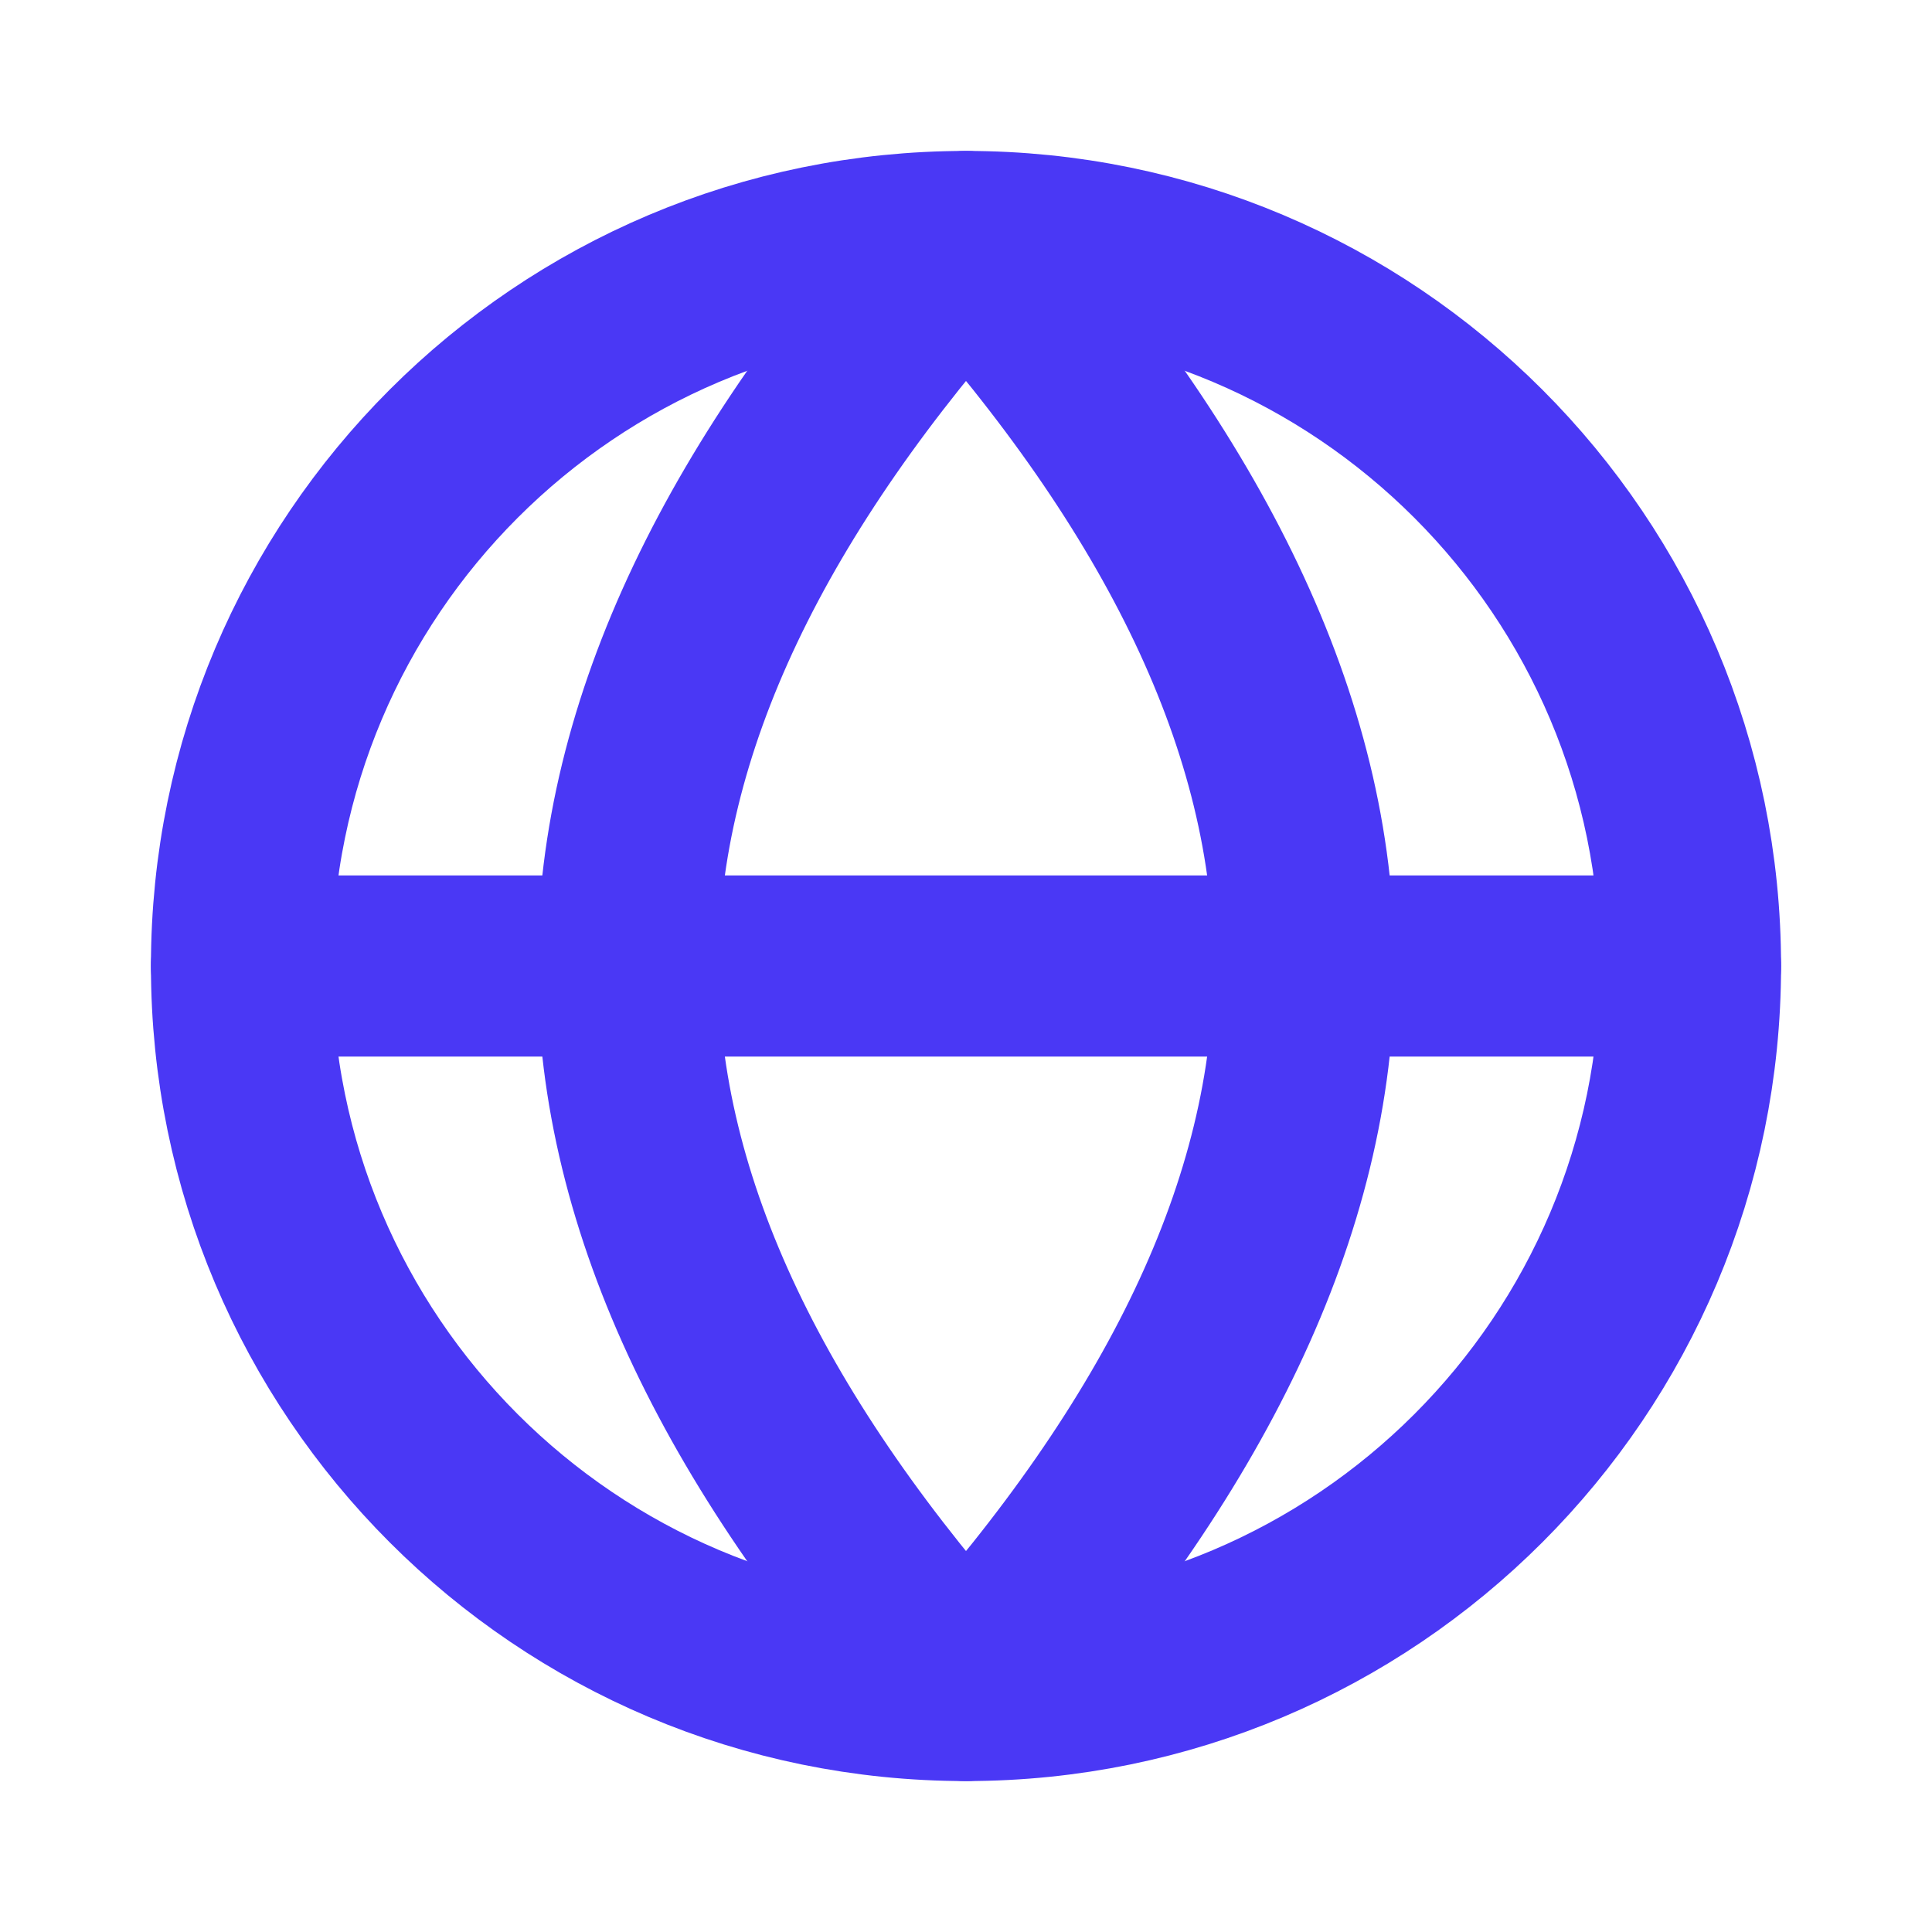
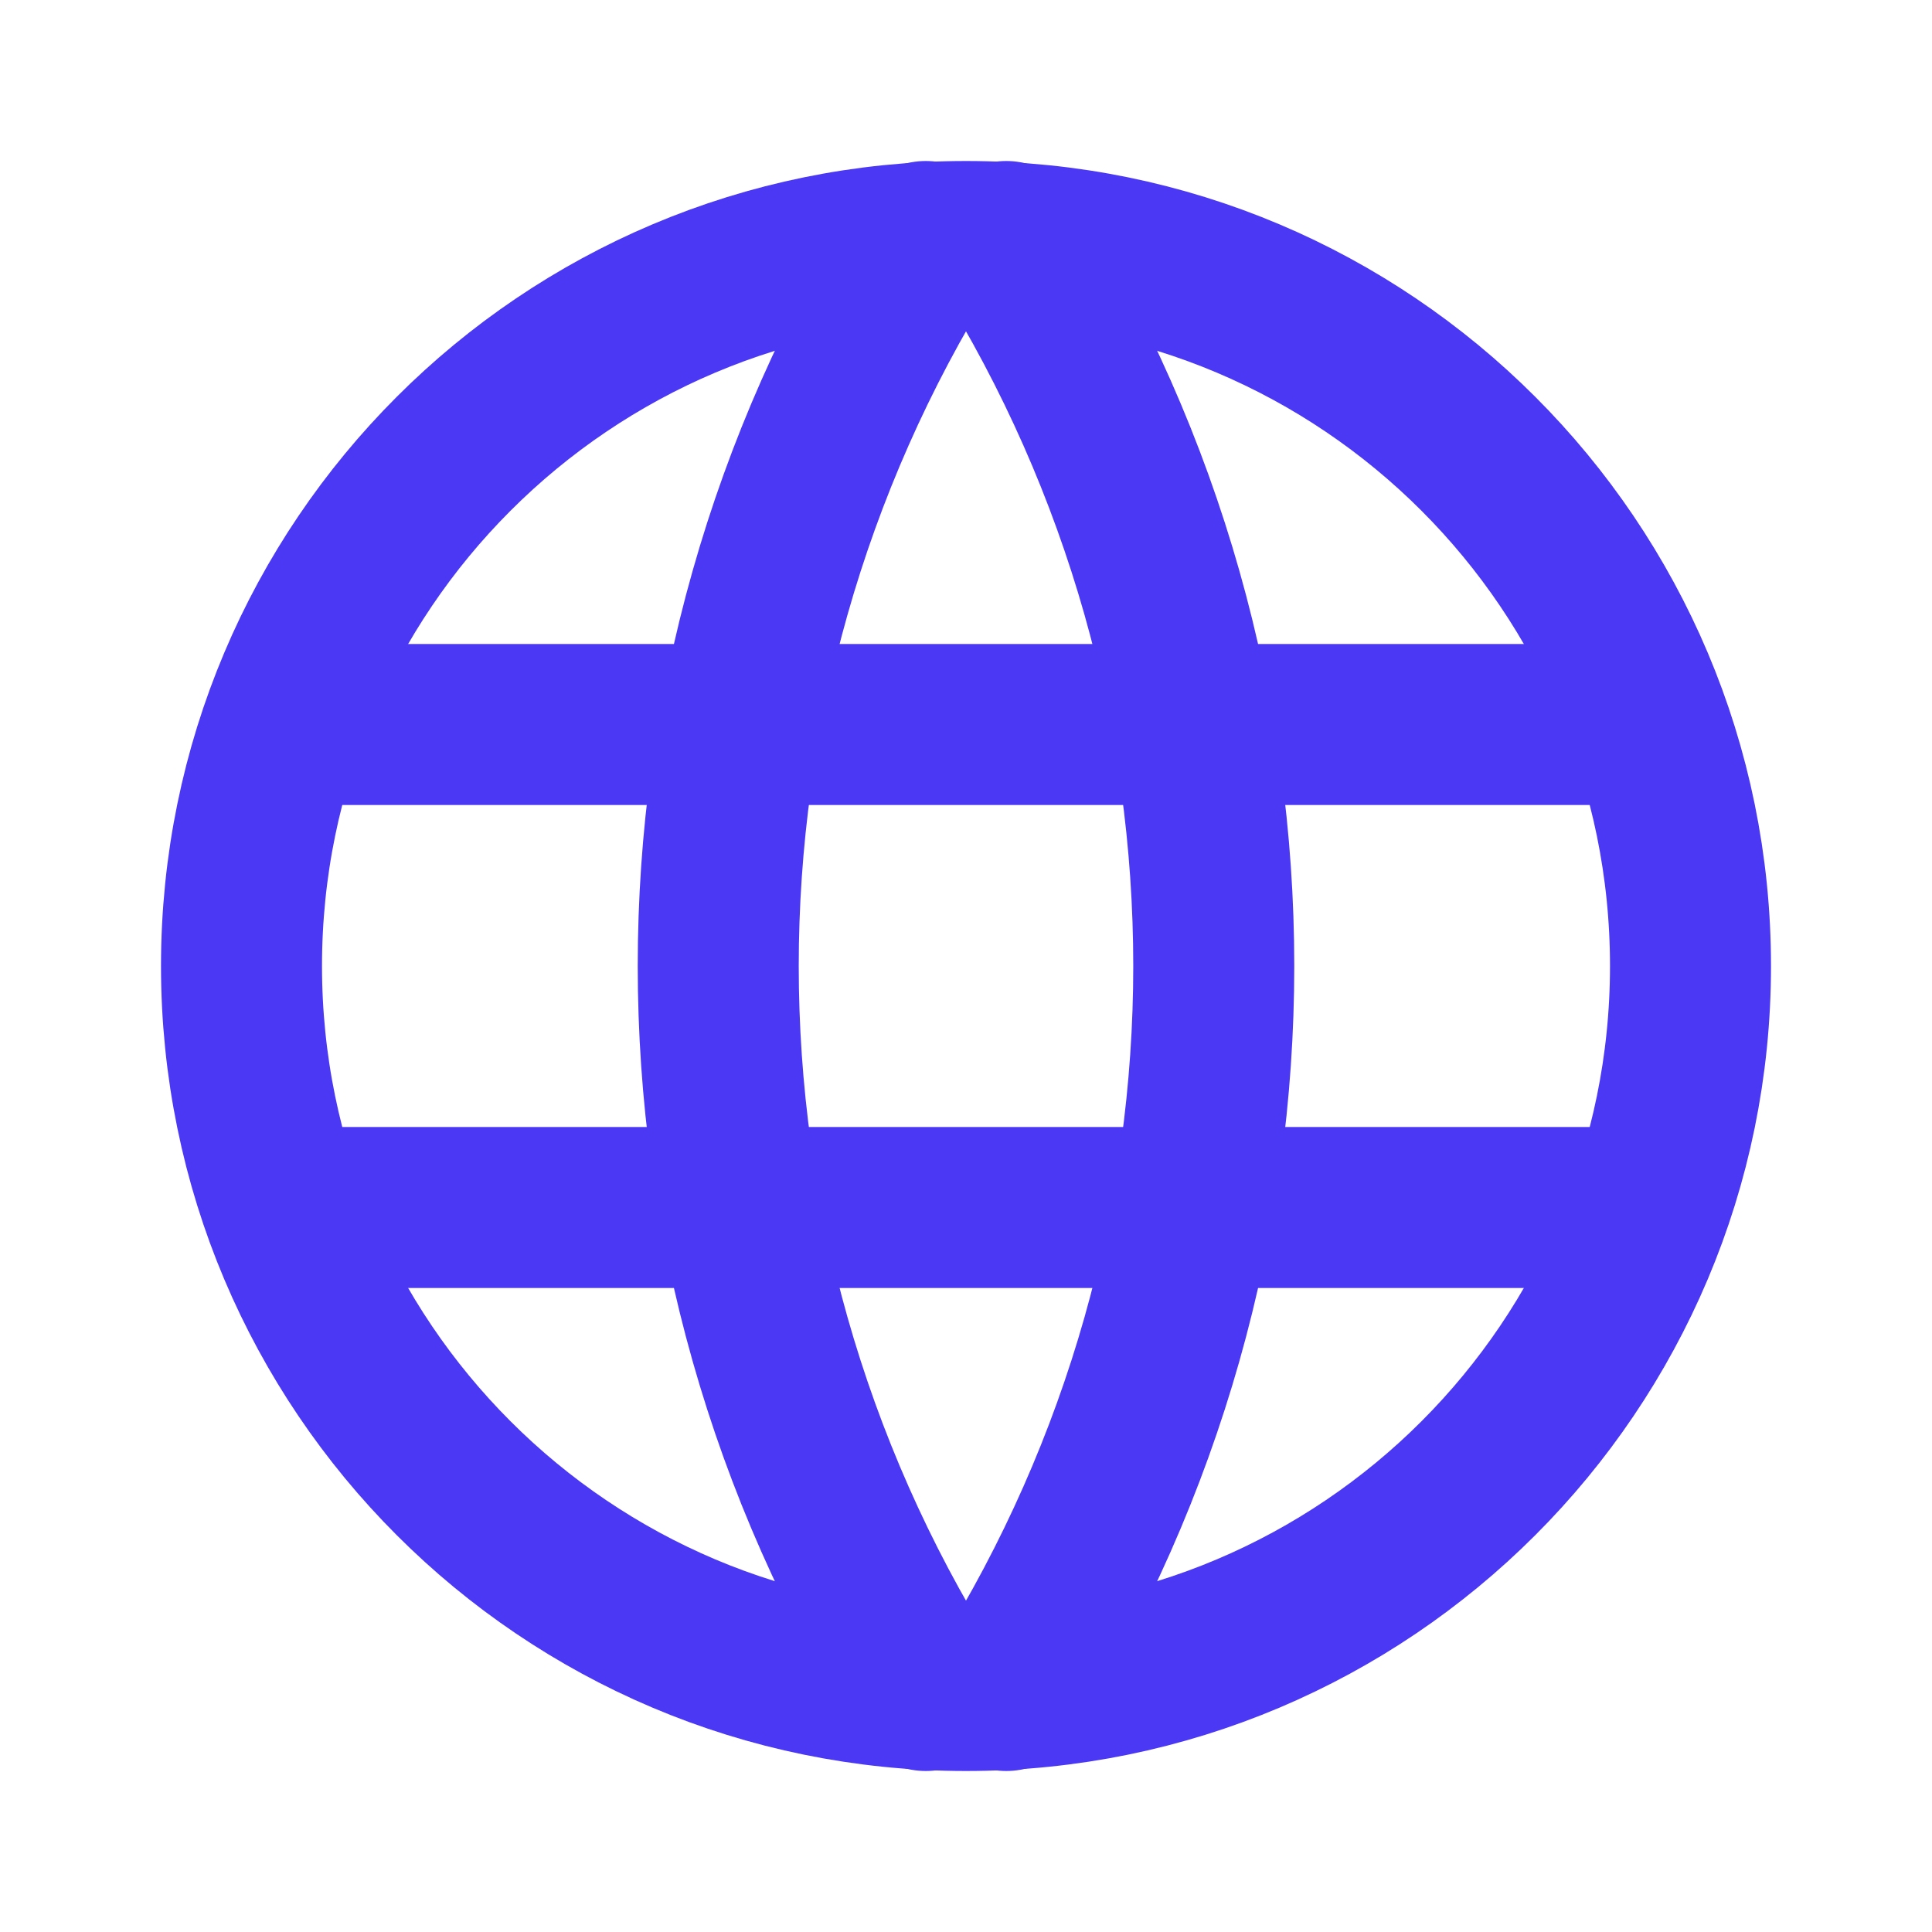
- <svg xmlns="http://www.w3.org/2000/svg" width="16" height="16" viewBox="0 0 16 16" fill="none" aria-hidden="true">
-   <circle cx="8" cy="8" r="6" stroke="#4A38F5" stroke-width="1.5" />
-   <path d="M2 8h12" stroke="#4A38F5" stroke-width="1.5" stroke-linecap="round" />
-   <path d="M8 2c1.8 2 2.8 4 2.8 6s-1 4-2.8 6c-1.8-2-2.8-4-2.8-6s1-4 2.8-6Z" stroke="#4A38F5" stroke-width="1.5" stroke-linejoin="round" />
+ <svg xmlns="http://www.w3.org/2000/svg" width="24" height="24" viewBox="0 0 24 24" fill="none" stroke="#4A38F5" stroke-width="2" stroke-linecap="round" stroke-linejoin="round" aria-hidden="true">
+   <circle cx="12" cy="12" r="9" />
+   <path d="M3.6 9h16.8" />
+   <path d="M3.6 15h16.8" />
+   <path d="M11.5 3a17 17 0 0 0 0 18" />
+   <path d="M12.5 3a17 17 0 0 1 0 18" />
</svg>
